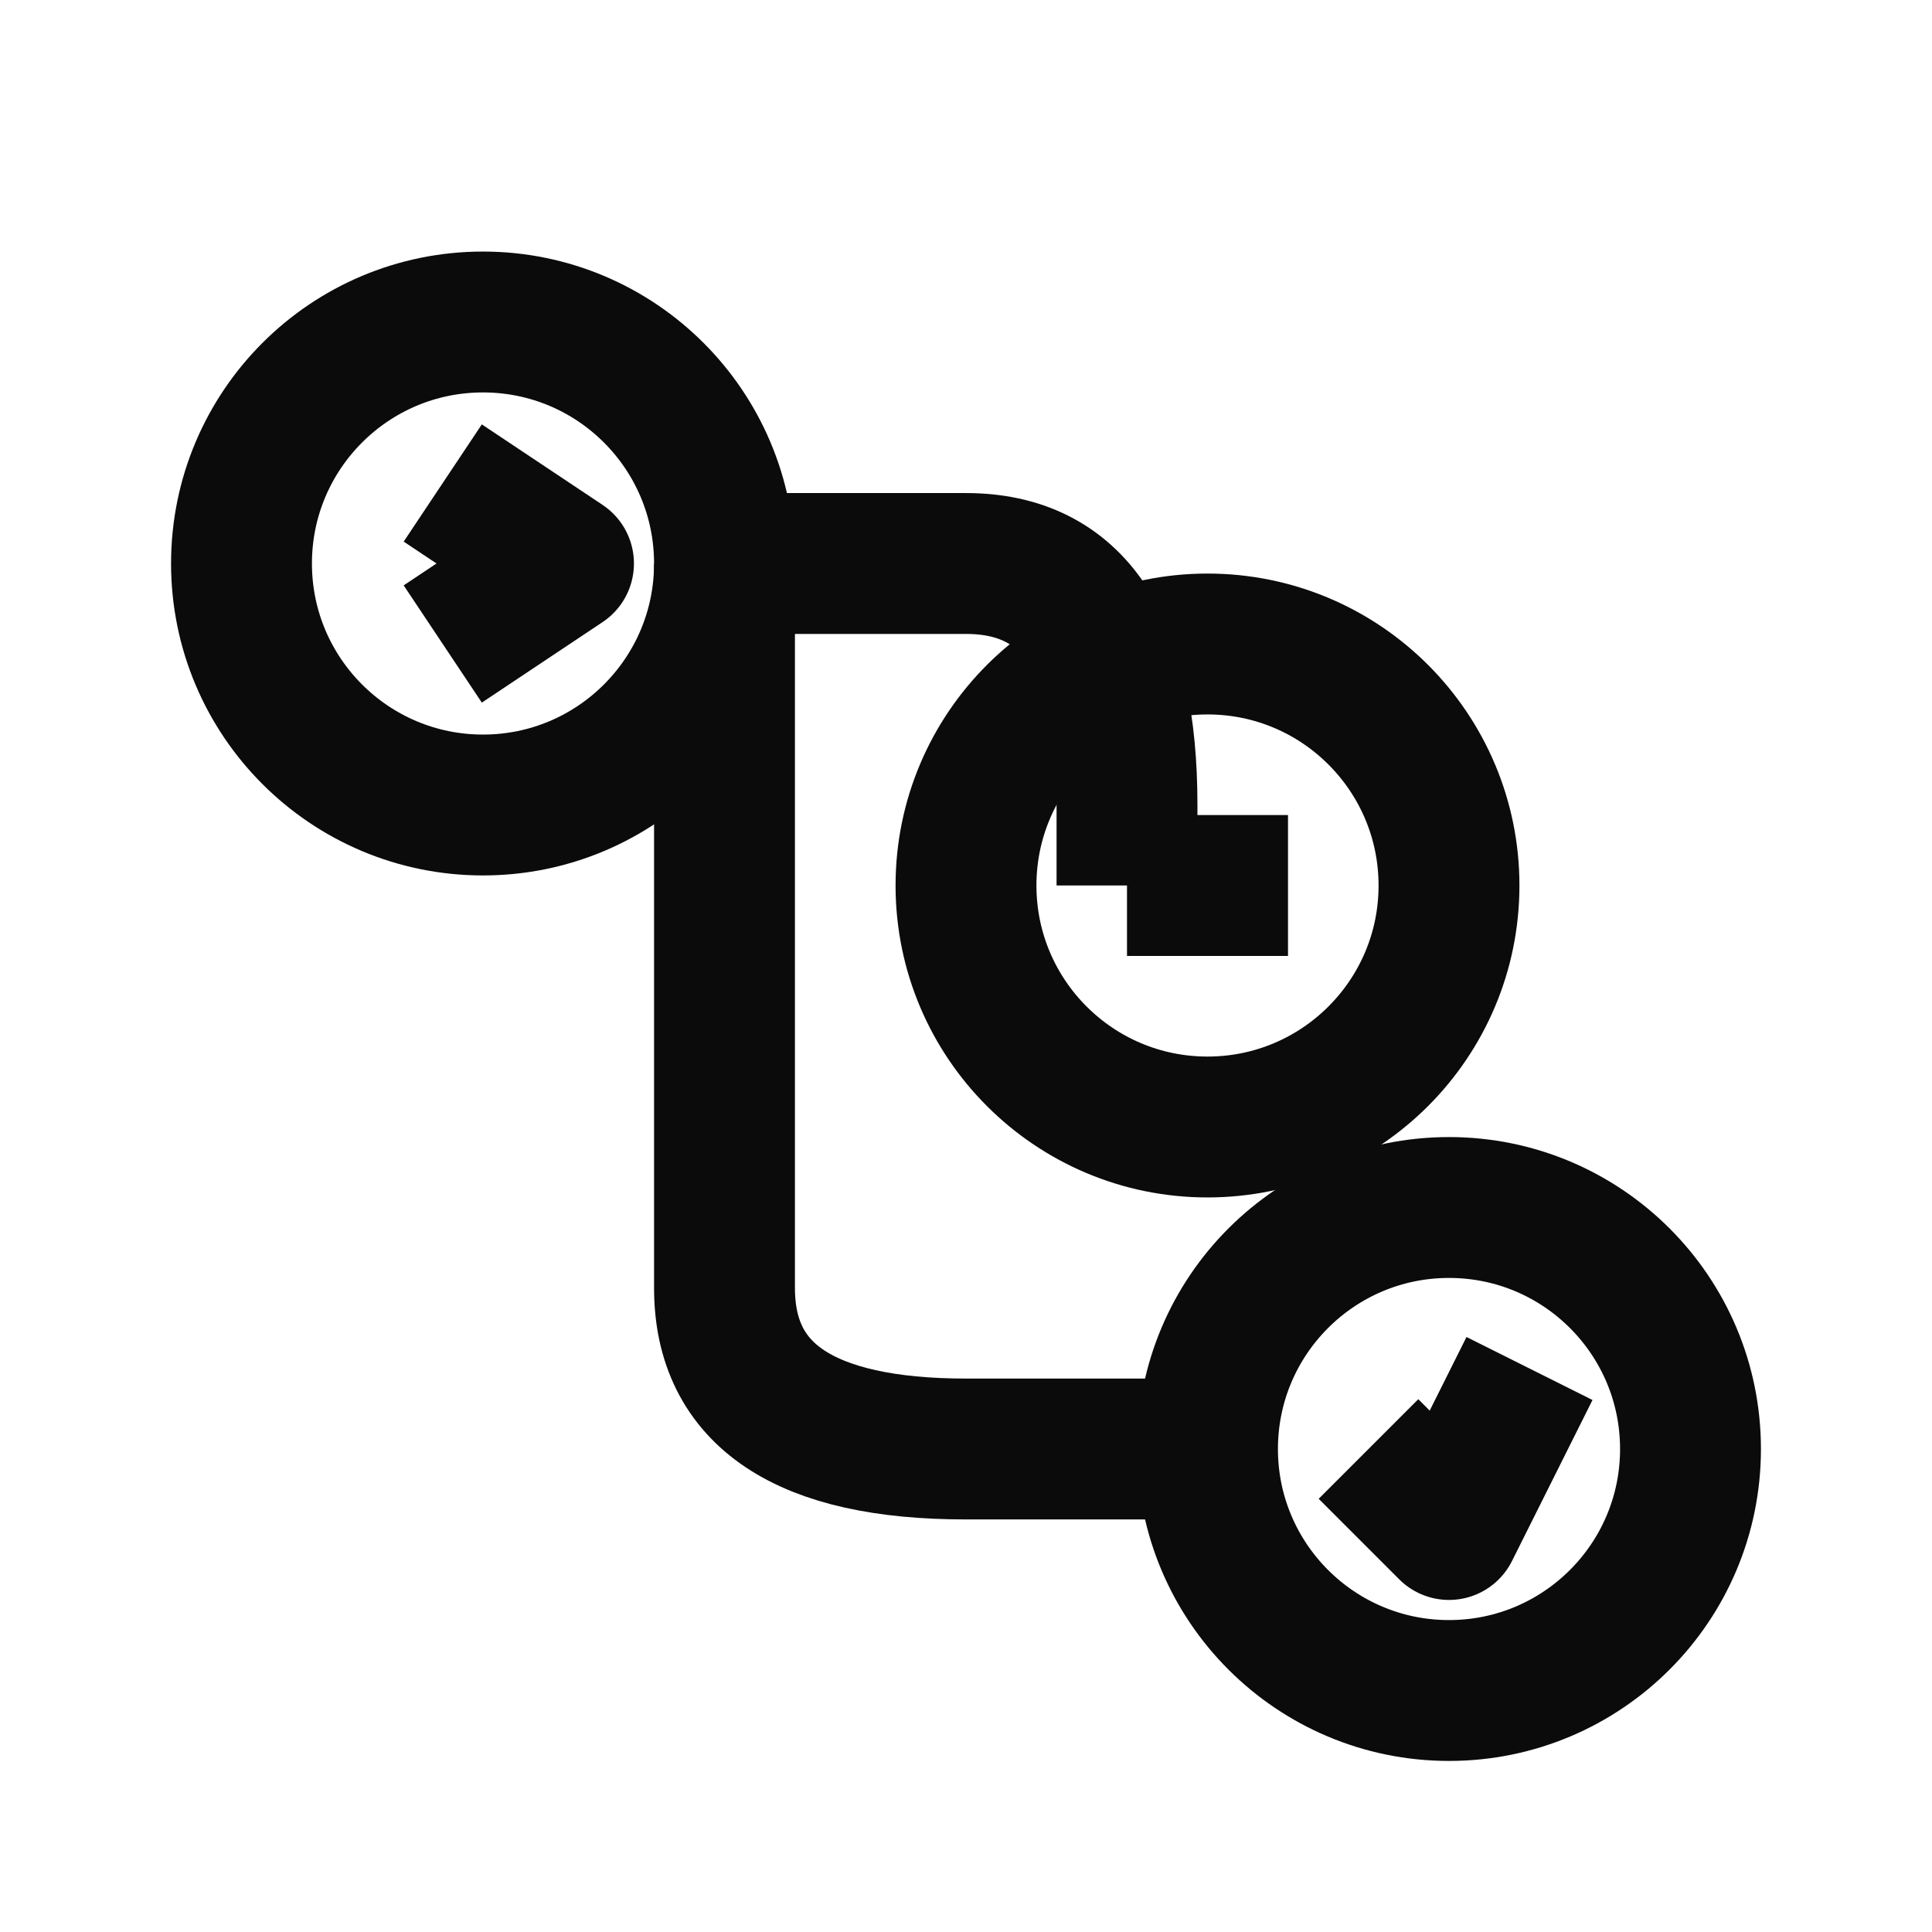
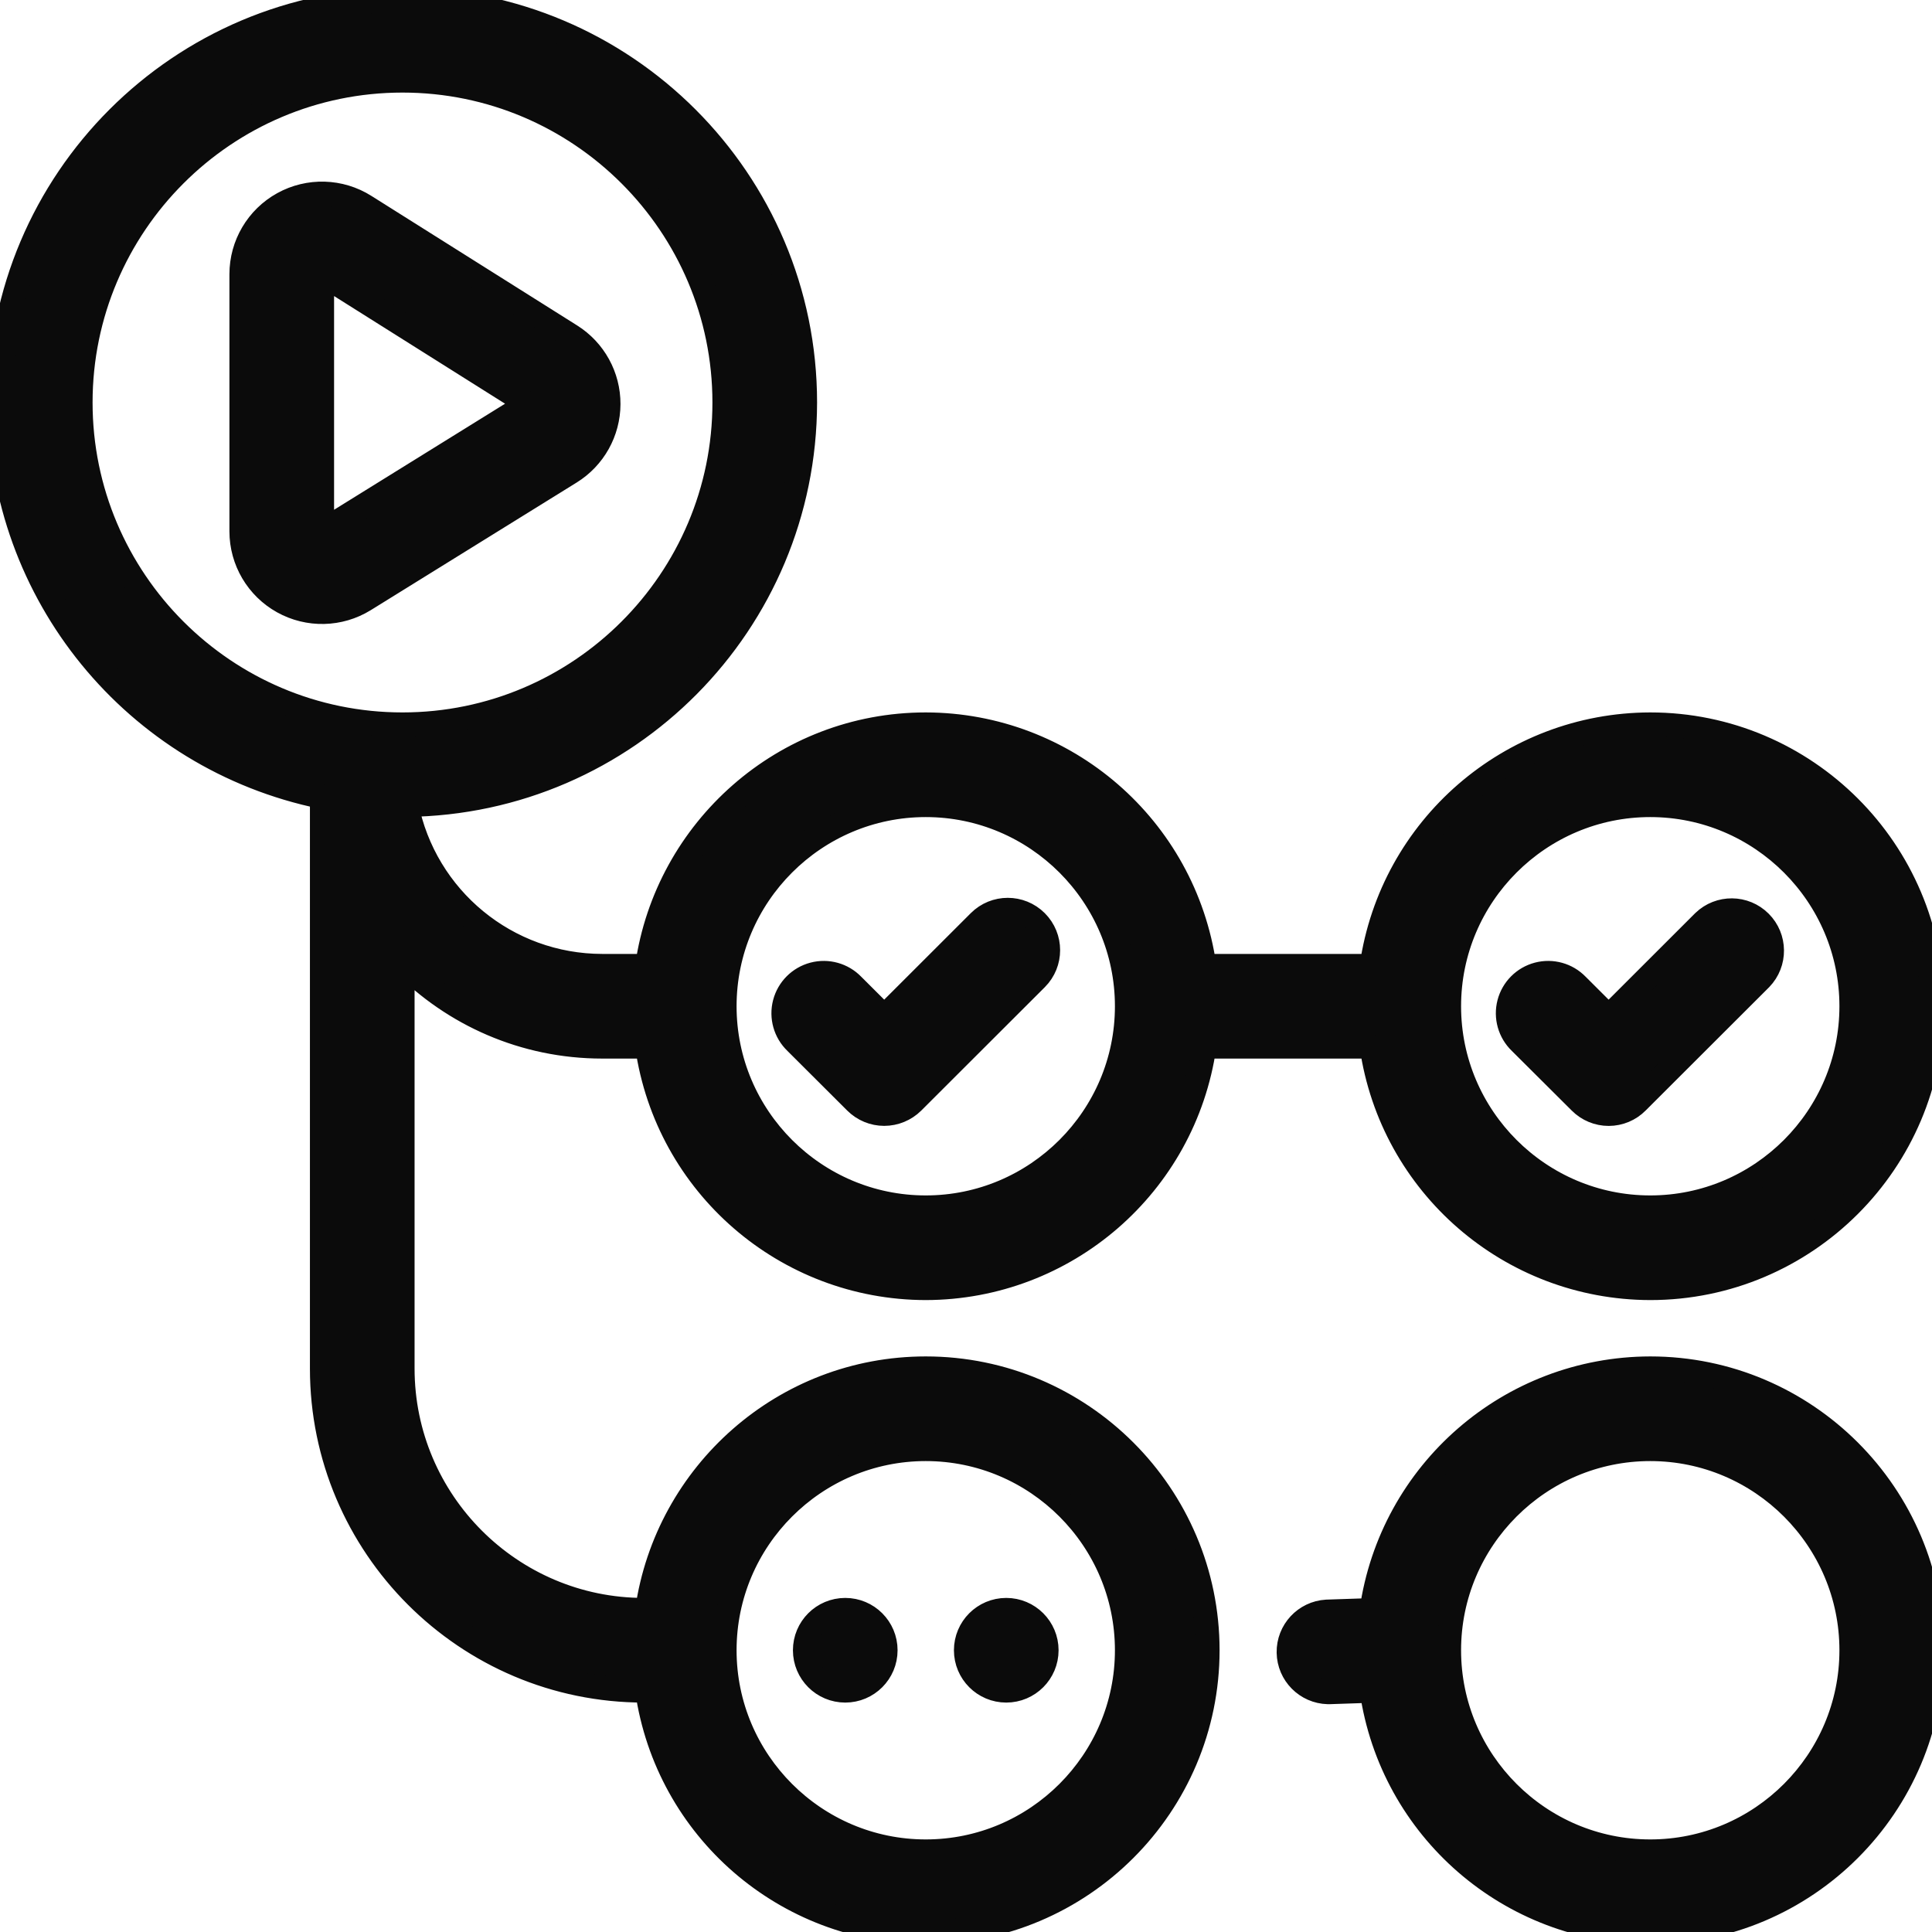
<svg xmlns="http://www.w3.org/2000/svg" viewBox="0 0 24 24" width="24" height="24" fill="#0B0B0B" color="#0B0B0B">
-   <path d="M9 7A3 3 0 1 1 3 7A3 3 0 1 1 9 7ZM5.5 6L7 7L5.5 8" fill="none" stroke="currentColor" stroke-width="1.75" stroke-linecap="butt" stroke-linejoin="round" />
-   <path d="M9 7H12Q14 7 14 10V11M9 7V16Q9 18 12 18H15" fill="none" stroke="currentColor" stroke-width="1.75" stroke-linecap="butt" stroke-linejoin="round" />
-   <path d="M18 11A3 3 0 1 1 12 11A3 3 0 1 1 18 11ZM14 11H16" fill="none" stroke="currentColor" stroke-width="1.75" stroke-linecap="butt" stroke-linejoin="round" />
-   <path d="M21 18A3 3 0 1 1 15 18A3 3 0 1 1 21 18ZM17 18L18 19L19 17" fill="none" stroke="currentColor" stroke-width="1.75" stroke-linecap="butt" stroke-linejoin="round" />
+   <path d="M10.984 13.836a.5.5 0 0 1-.353-.146l-.745-.743a.5.5 0 1 1 .706-.708l.392.391 1.181-1.18a.5.5 0 0 1 .708.707l-1.535 1.533a.504.504 0 0 1-.354.146zm9.353-.147l1.534-1.532a.5.5 0 0 0-.707-.707l-1.181 1.18-.392-.391a.5.5 0 1 0-.706.708l.746.743a.497.497 0 0 0 .706-.001zM4.527 7.452l2.557-1.585A1 1 0 0 0 7.09 4.17L4.533 2.56A1 1 0 0 0 3 3.406v3.196a1.001 1.001 0 0 0 1.527.85zm2.03-2.436L4 6.602V3.406l2.557 1.61zM24 12.5c0 1.93-1.57 3.5-3.5 3.5a3.503 3.503 0 0 1-3.46-3h-2.08a3.503 3.503 0 0 1-3.46 3 3.502 3.502 0 0 1-3.46-3h-.558c-.972 0-1.85-.399-2.482-1.042V17c0 1.654 1.346 3 3 3h.04c.244-1.693 1.7-3 3.46-3 1.93 0 3.5 1.57 3.5 3.5S13.43 24 11.5 24a3.502 3.502 0 0 1-3.46-3H8c-2.206 0-4-1.794-4-4V9.899A5.008 5.008 0 0 1 0 5c0-2.757 2.243-5 5-5s5 2.243 5 5a5.005 5.005 0 0 1-4.952 4.998A2.482 2.482 0 0 0 7.482 12h.558c.244-1.693 1.7-3 3.46-3a3.502 3.502 0 0 1 3.46 3h2.08a3.503 3.503 0 0 1 3.46-3c1.93 0 3.5 1.57 3.5 3.5zm-15 8c0 1.378 1.122 2.5 2.5 2.5s2.5-1.122 2.5-2.5-1.122-2.5-2.5-2.5S9 19.122 9 20.5zM5 9c2.206 0 4-1.794 4-4S7.206 1 5 1 1 2.794 1 5s1.794 4 4 4zm9 3.5c0-1.378-1.122-2.5-2.5-2.5S9 11.122 9 12.5s1.122 2.5 2.5 2.5 2.5-1.122 2.5-2.5zm9 0c0-1.378-1.122-2.5-2.5-2.5S18 11.122 18 12.5s1.122 2.5 2.5 2.5 2.5-1.122 2.5-2.5zm-13 8a.5.5 0 1 0 1 0 .5.5 0 0 0-1 0zm2 0a.5.5 0 1 0 1 0 .5.5 0 0 0-1 0zm12 0c0 1.93-1.57 3.5-3.5 3.5a3.503 3.503 0 0 1-3.46-3.002c-.007.001-.013.005-.021.005l-.506.017h-.017a.5.5 0 0 1-.016-.999l.506-.017c.018-.002.035.006.052.007A3.503 3.503 0 0 1 20.5 17c1.93 0 3.5 1.57 3.5 3.5zm-1 0c0-1.378-1.122-2.5-2.5-2.5S18 19.122 18 20.5s1.122 2.5 2.5 2.5 2.5-1.122 2.5-2.5z" fill="currentColor" stroke="currentColor" stroke-width="0.3" stroke-linejoin="round" />
</svg>
